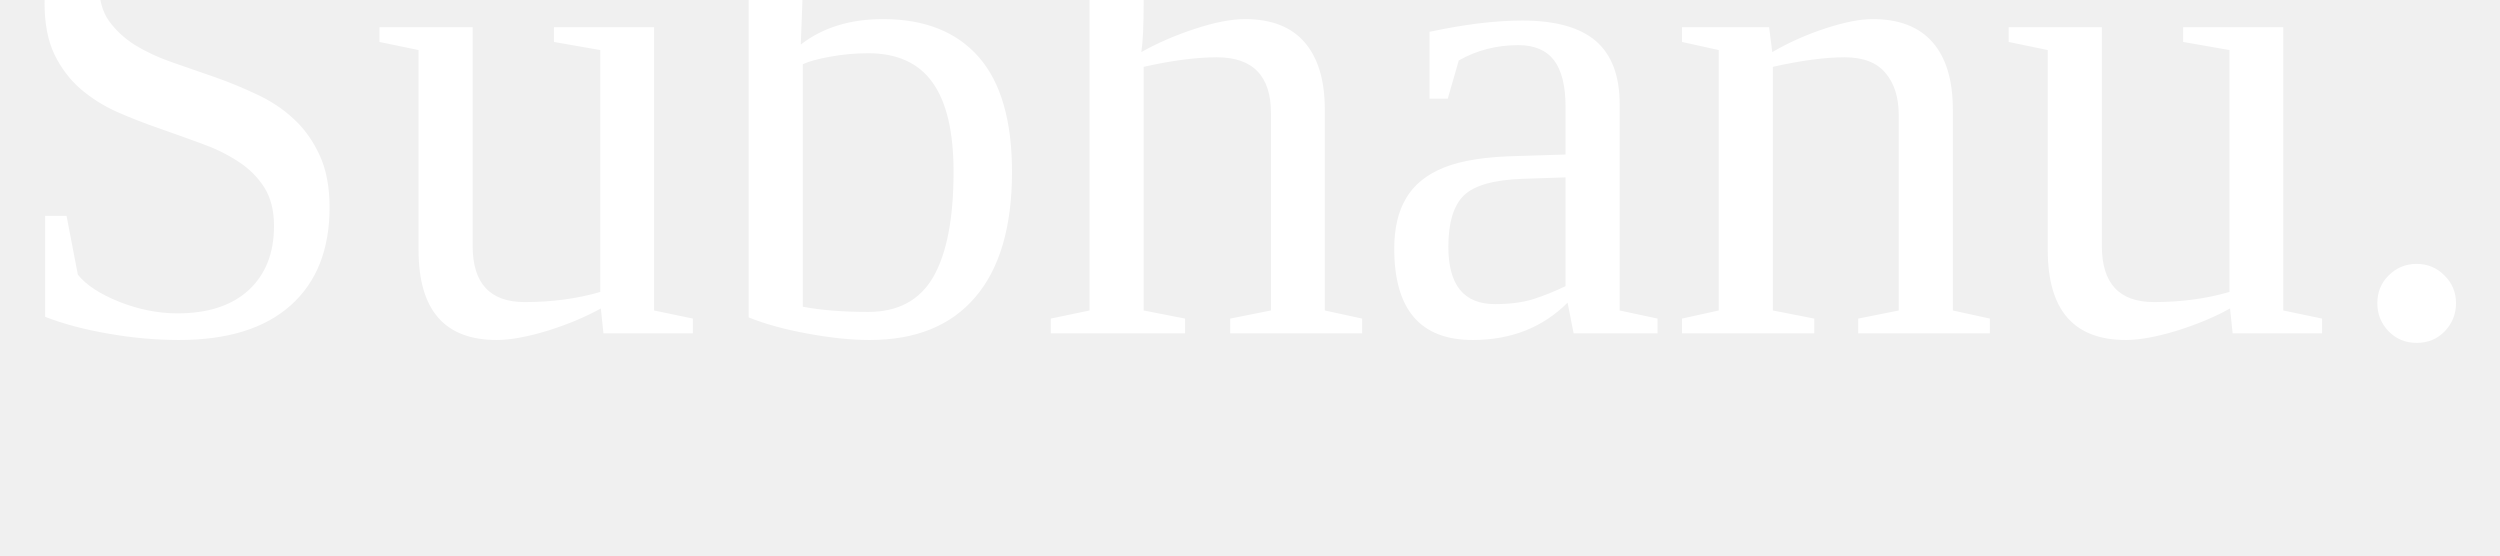
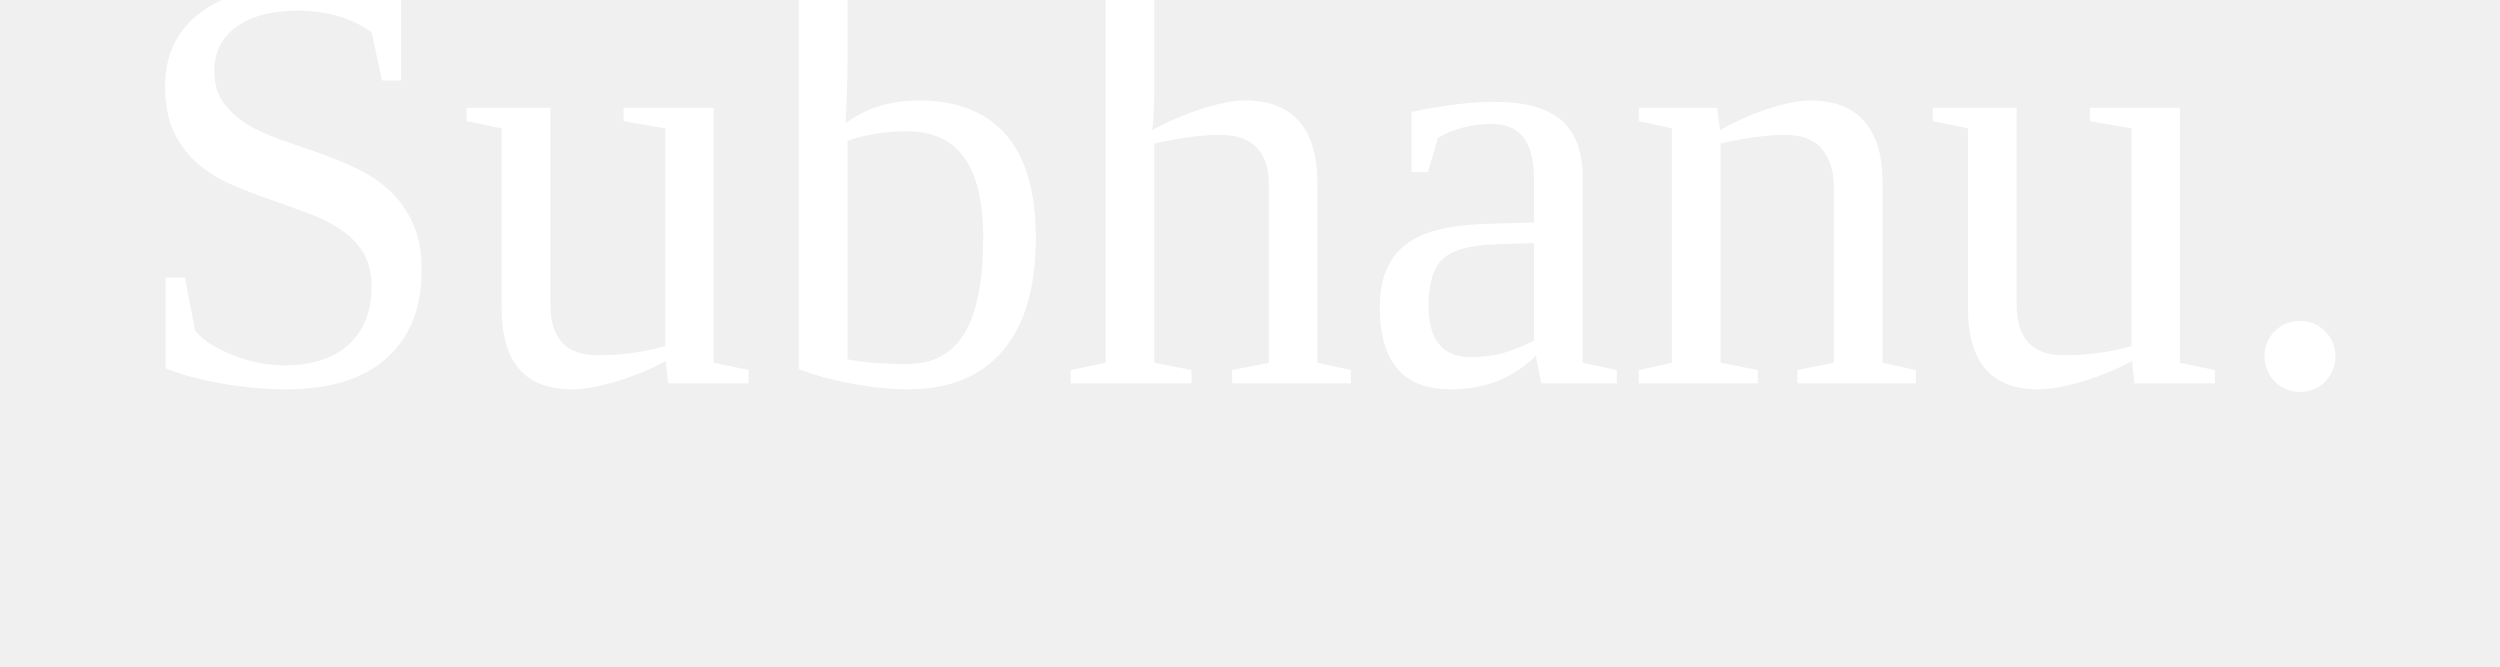
- <svg xmlns="http://www.w3.org/2000/svg" width="135" height="30" viewBox="0 0 135 30" fill="none">
+ <svg xmlns="http://www.w3.org/2000/svg" width="150" height="40" viewBox="0 0 150 30" fill="none">
  <text fill="white" x="50%" y="60%" text-anchor="middle" alignment-baseline="middle" font-size="36"> Subhanu. </text>
</svg>
